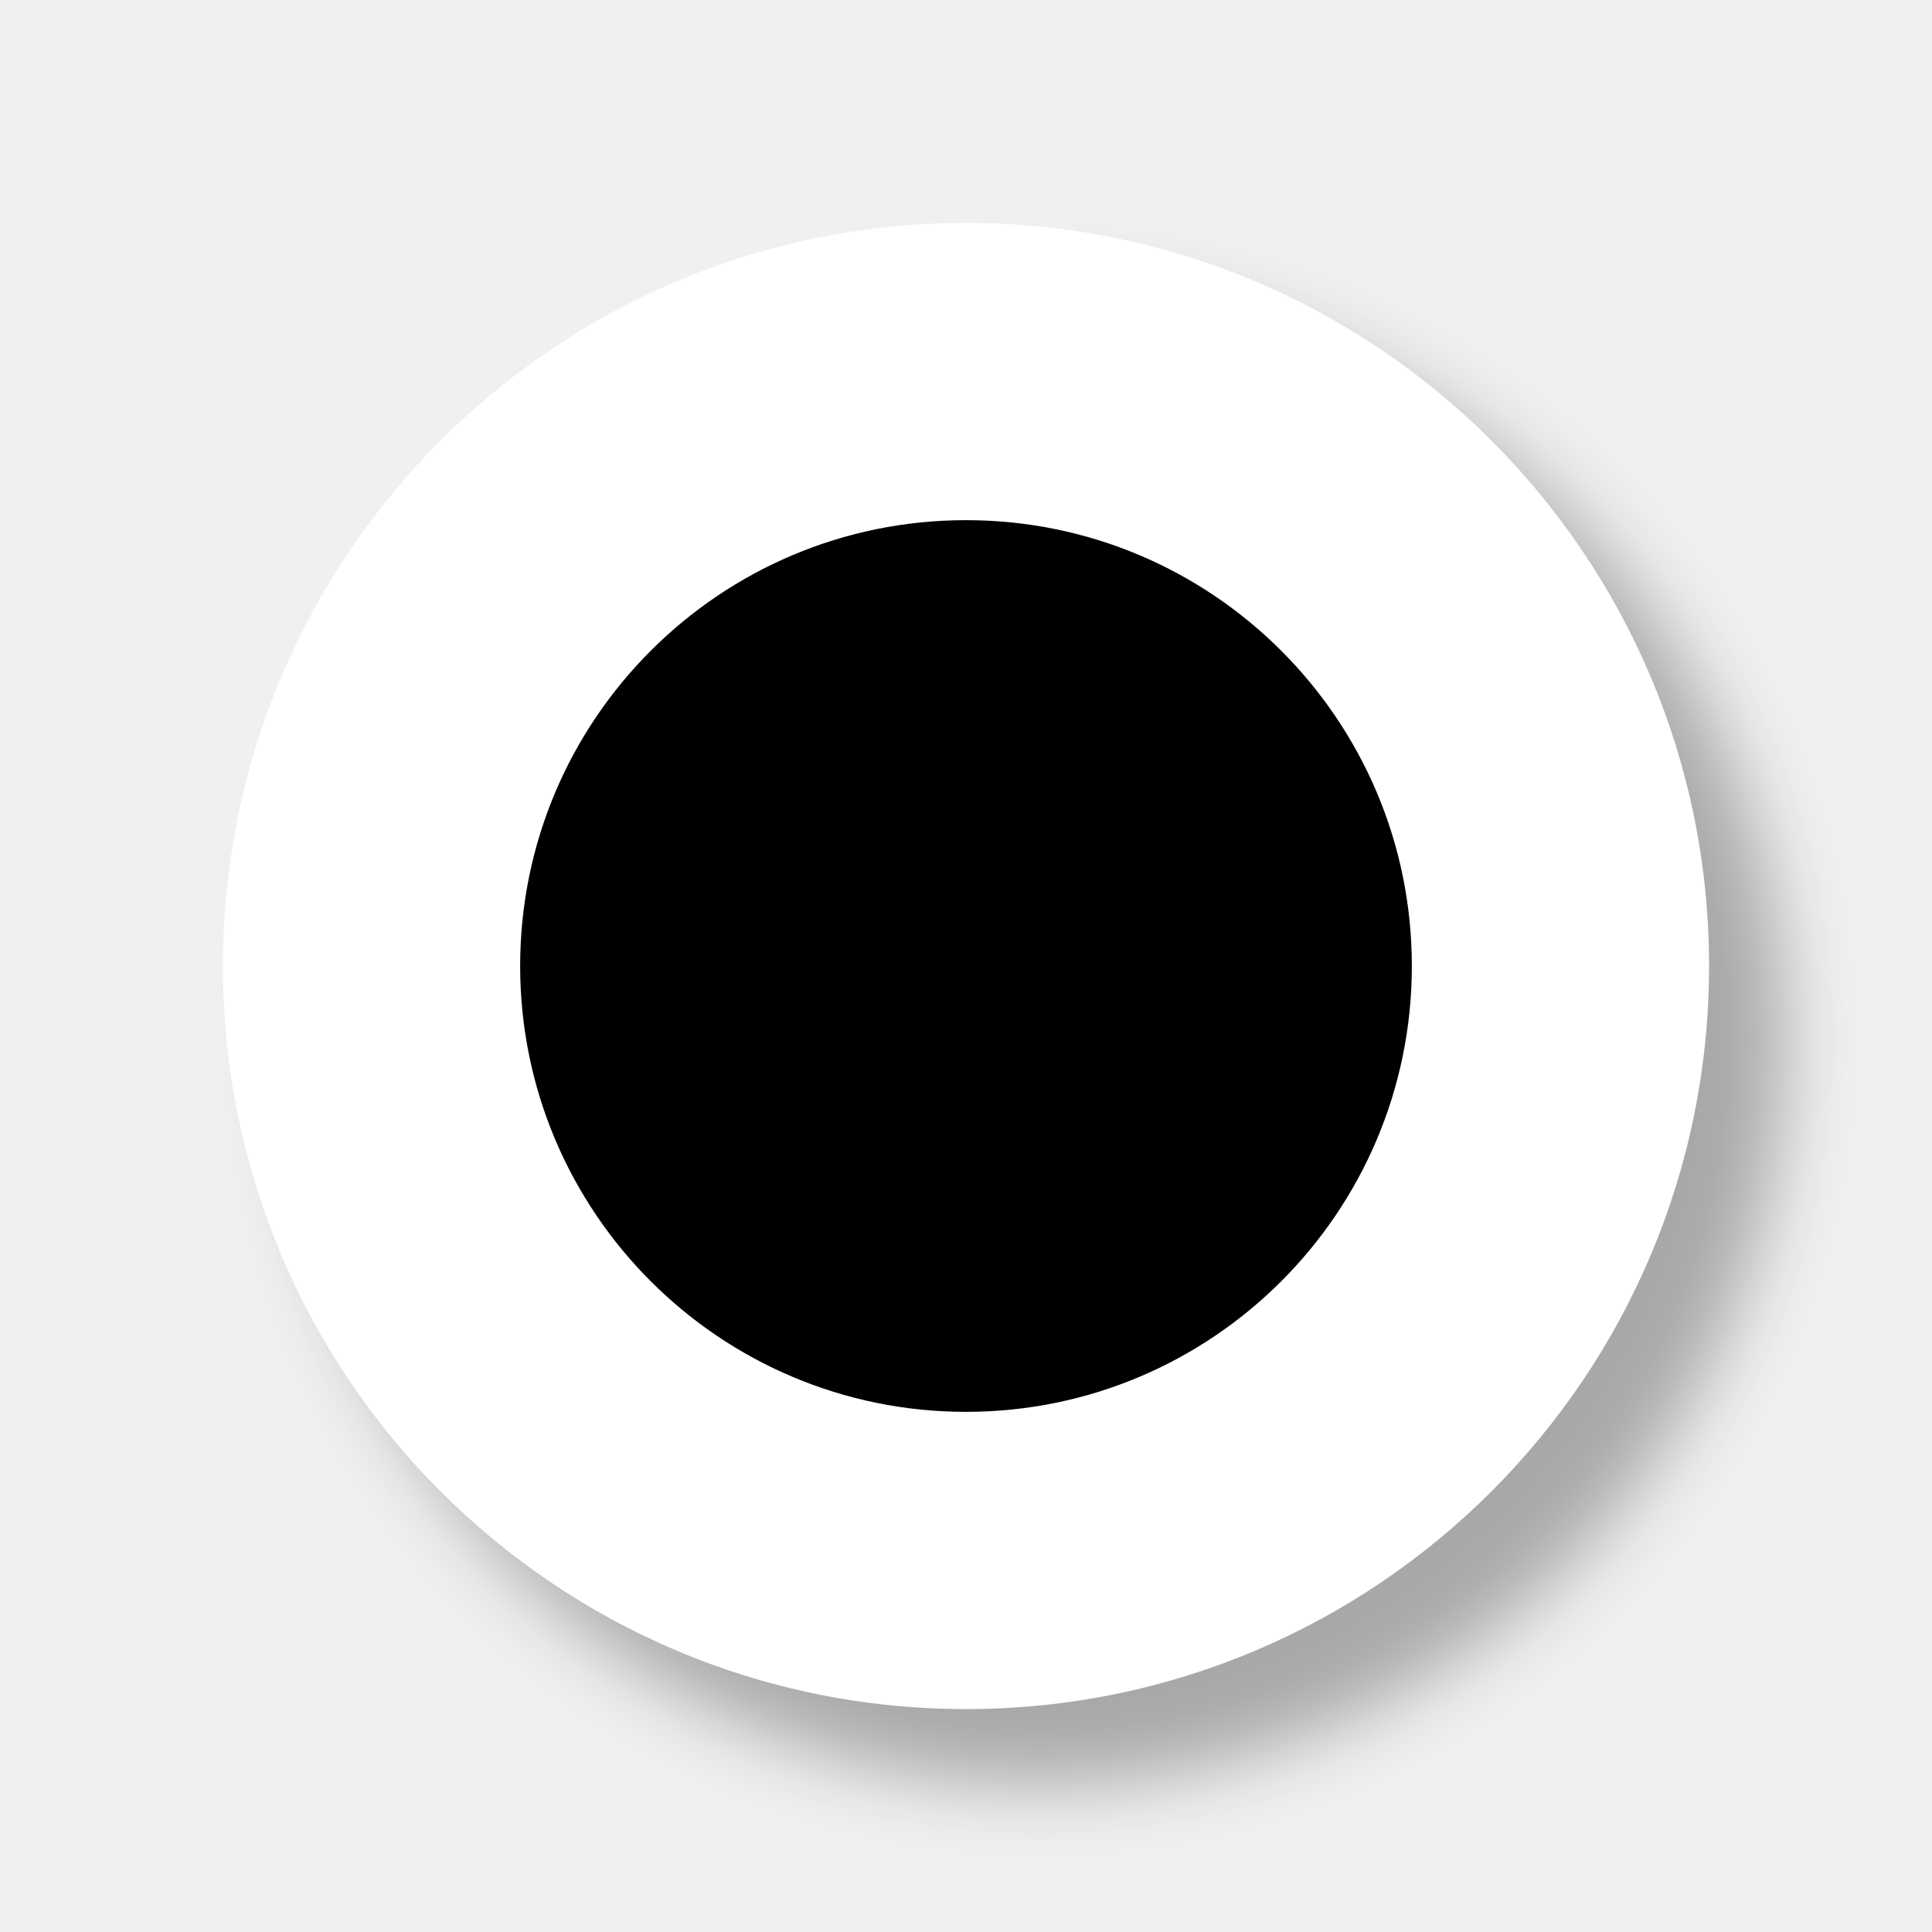
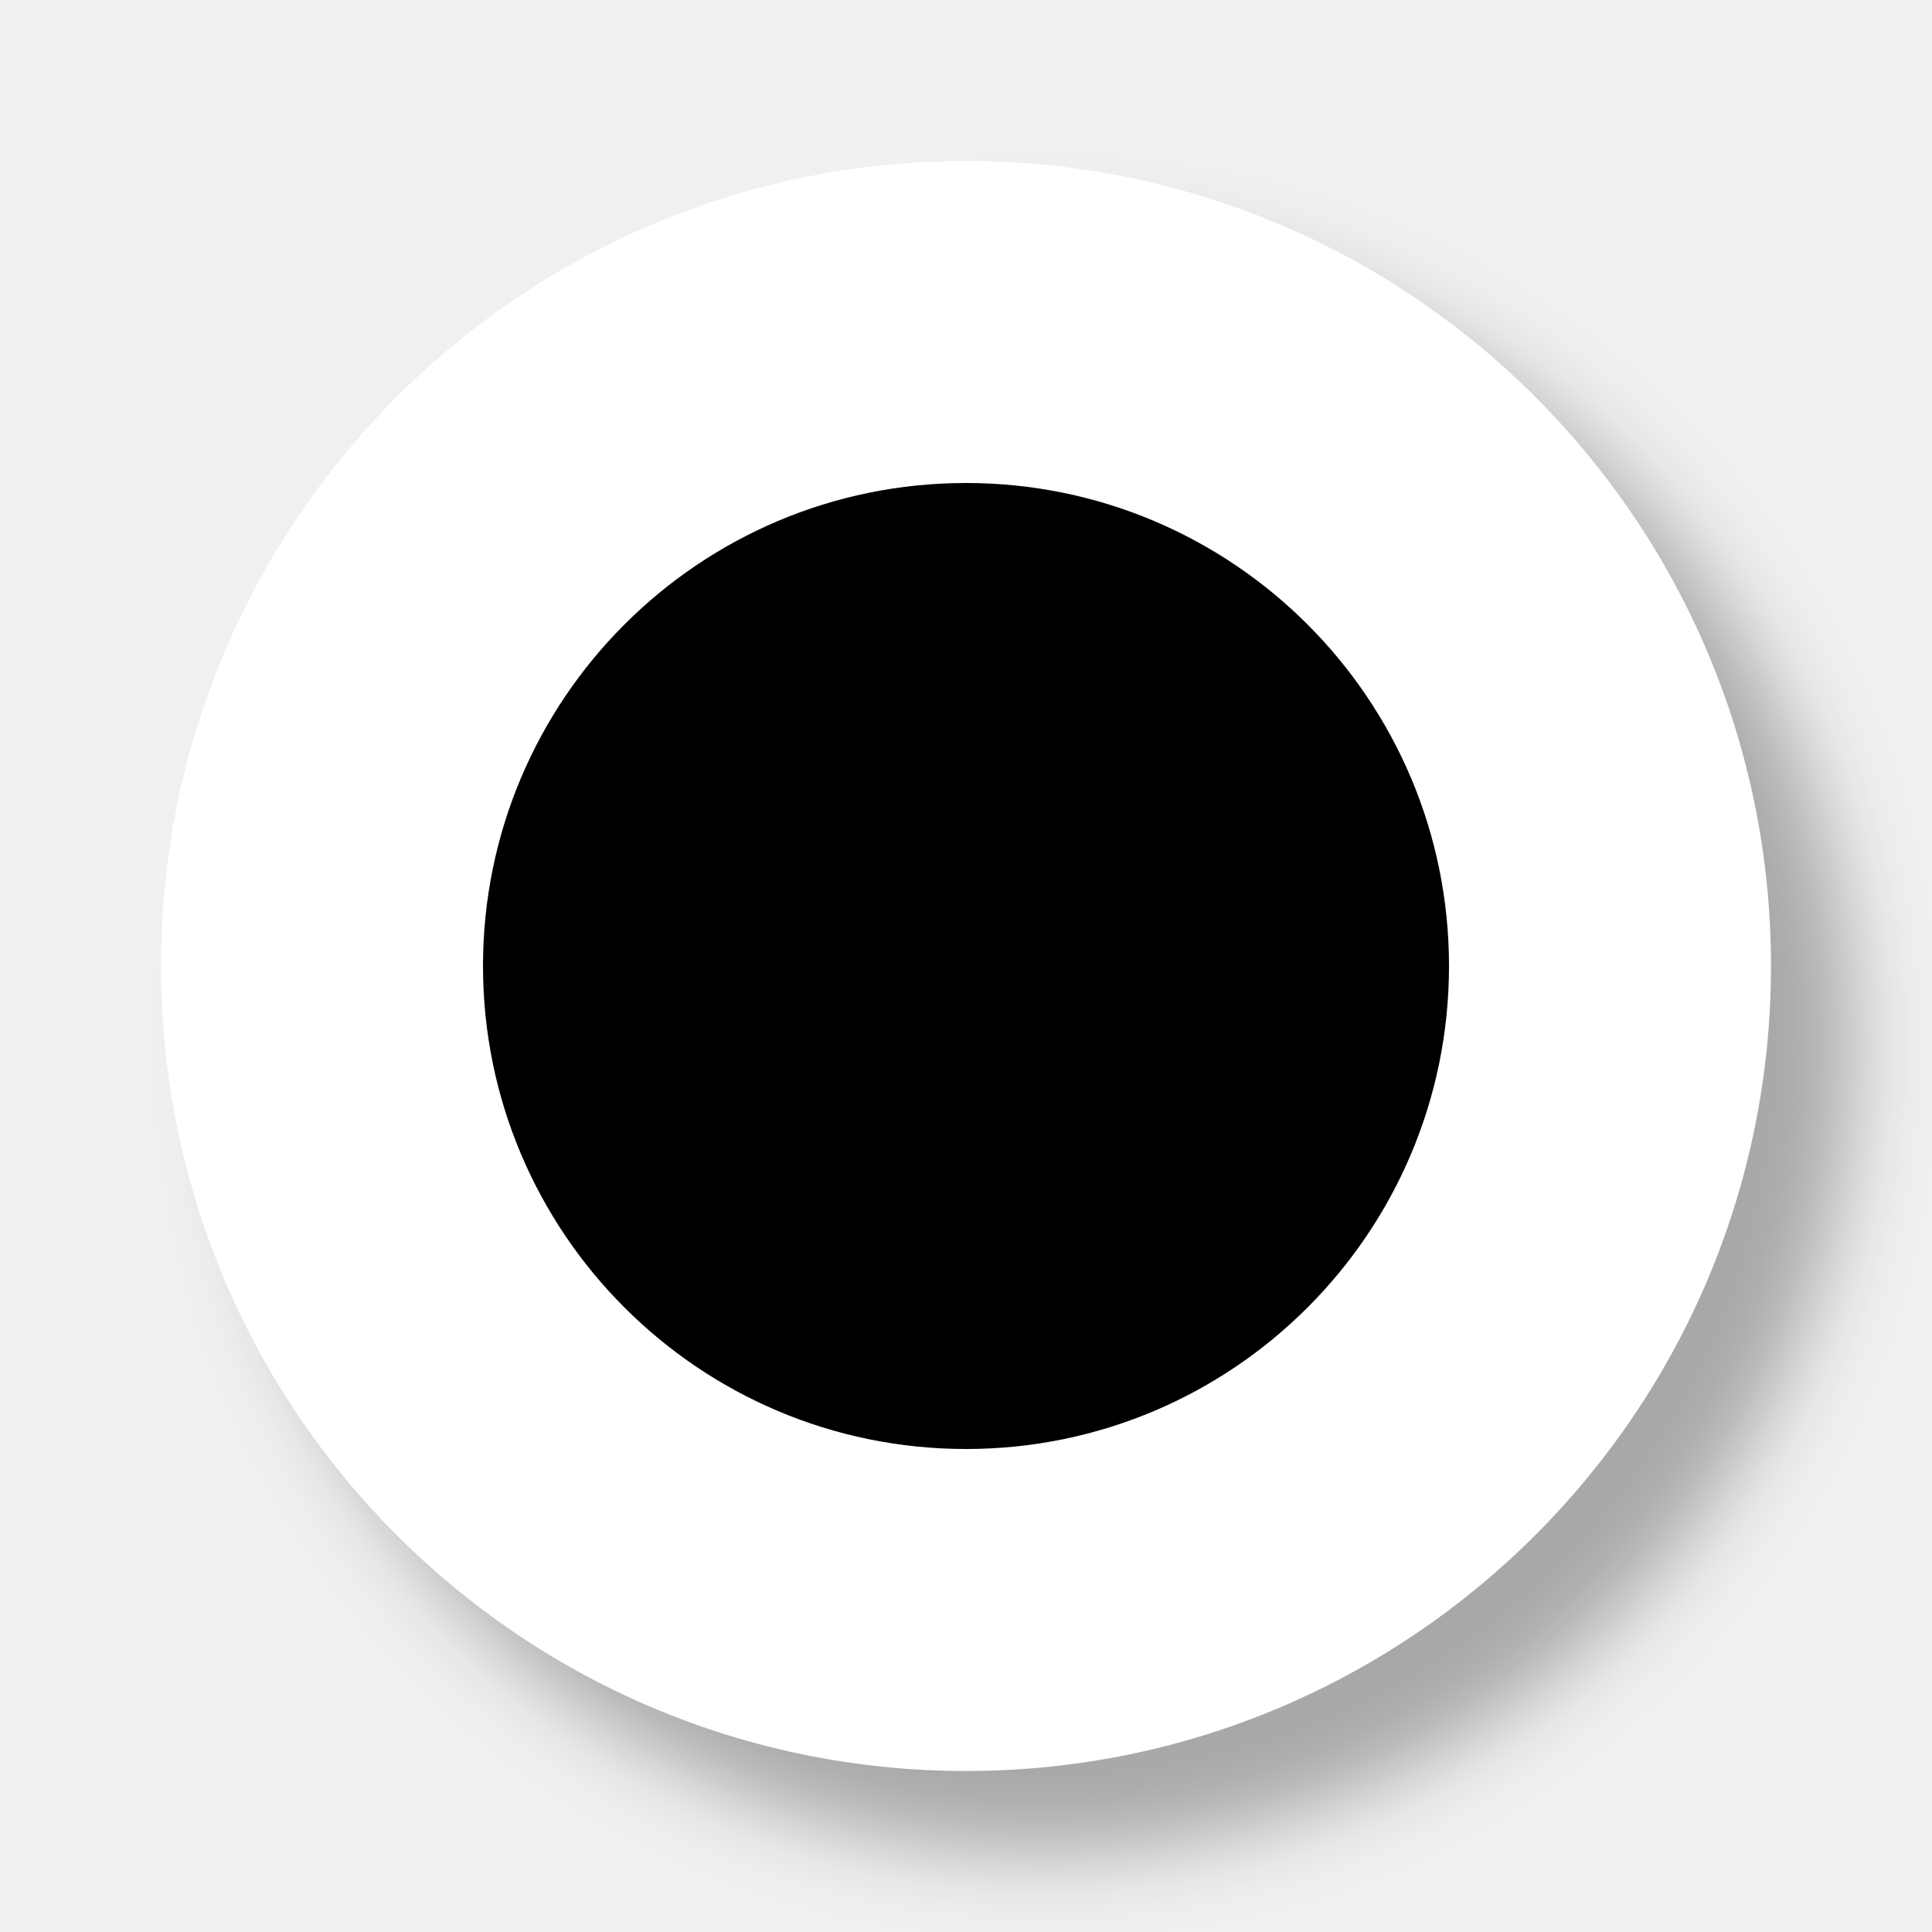
- <svg xmlns="http://www.w3.org/2000/svg" class="leaflet-simple-locate-icon" width="26" height="26" viewBox="-13 -13 26 26">
+ <svg xmlns="http://www.w3.org/2000/svg" class="leaflet-simple-locate-icon" width="1.5rem" height="1.5rem" viewBox="-12 -12 24 24">
  <defs>
    <filter id="gaussian">
      <feGaussianBlur stdDeviation="0.5" />
    </filter>
  </defs>
  <circle fill="#000000" style="opacity:0.3;filter:url(#gaussian)" cx="1" cy="1" r="10" />
  <circle fill="#ffffff" r="10" />
  <circle r="6">
    <animate attributeName="r" values="6;8;6" dur="2s" repeatCount="indefinite" />
  </circle>
</svg>
